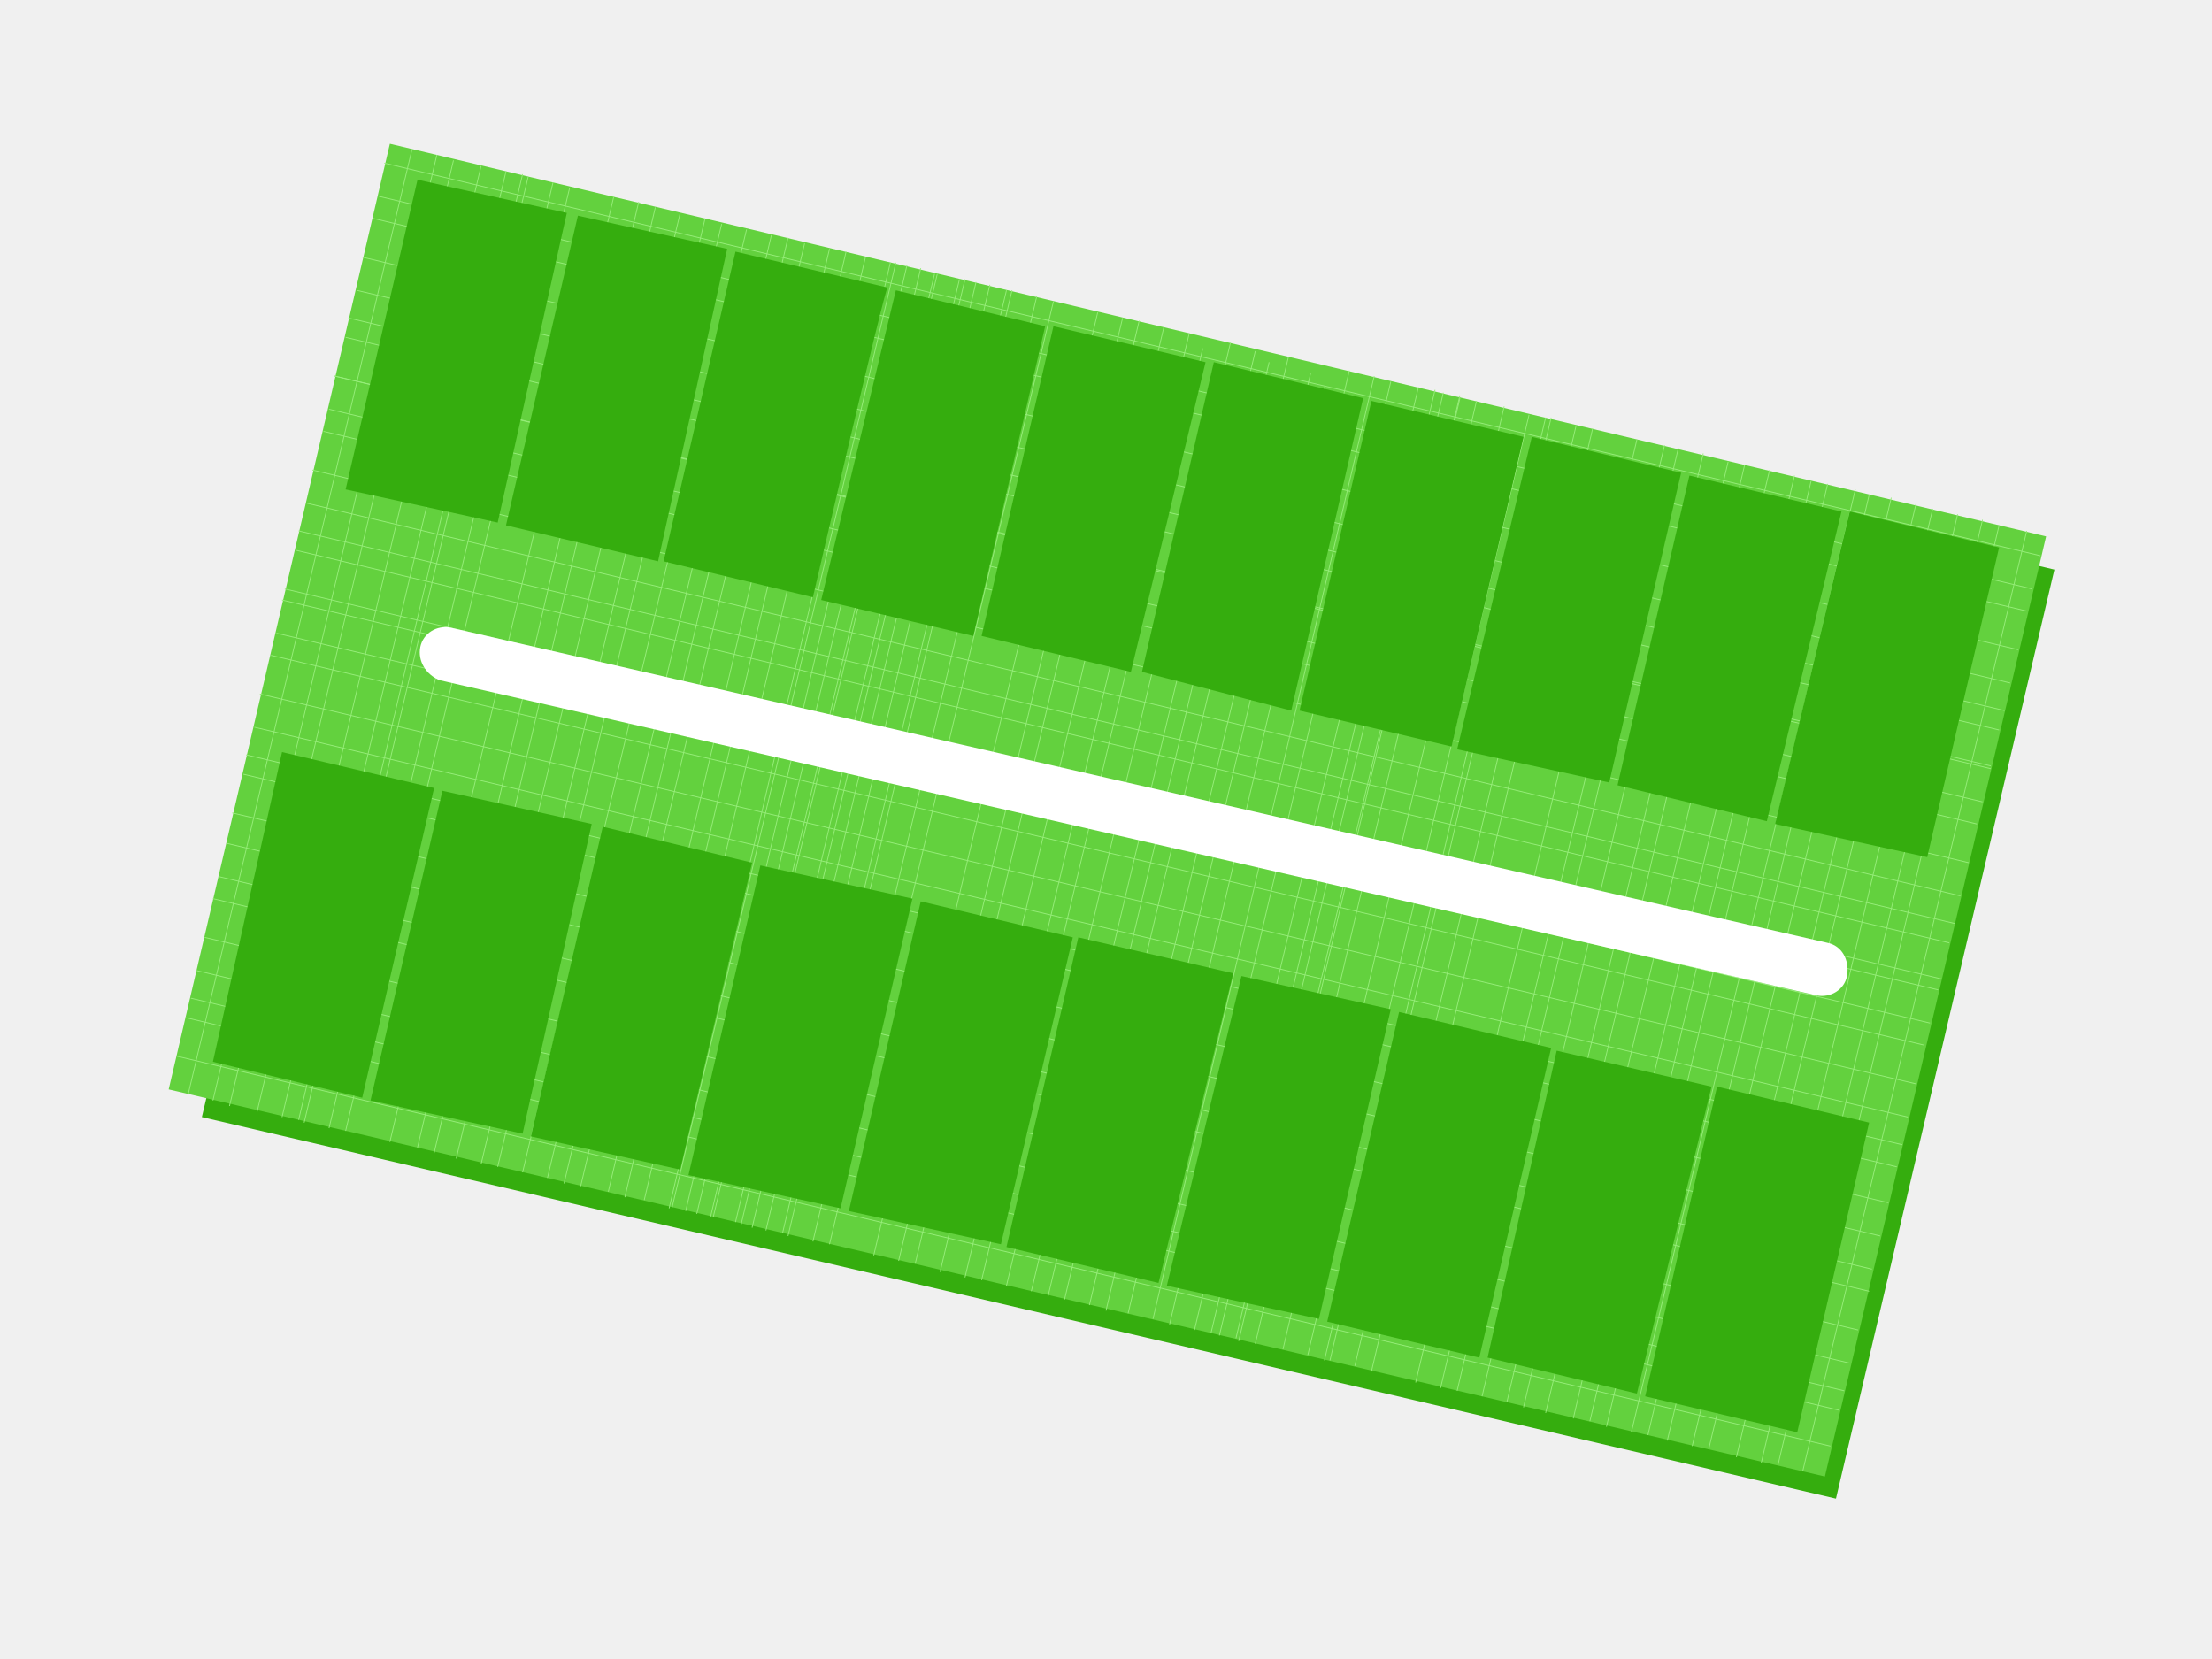
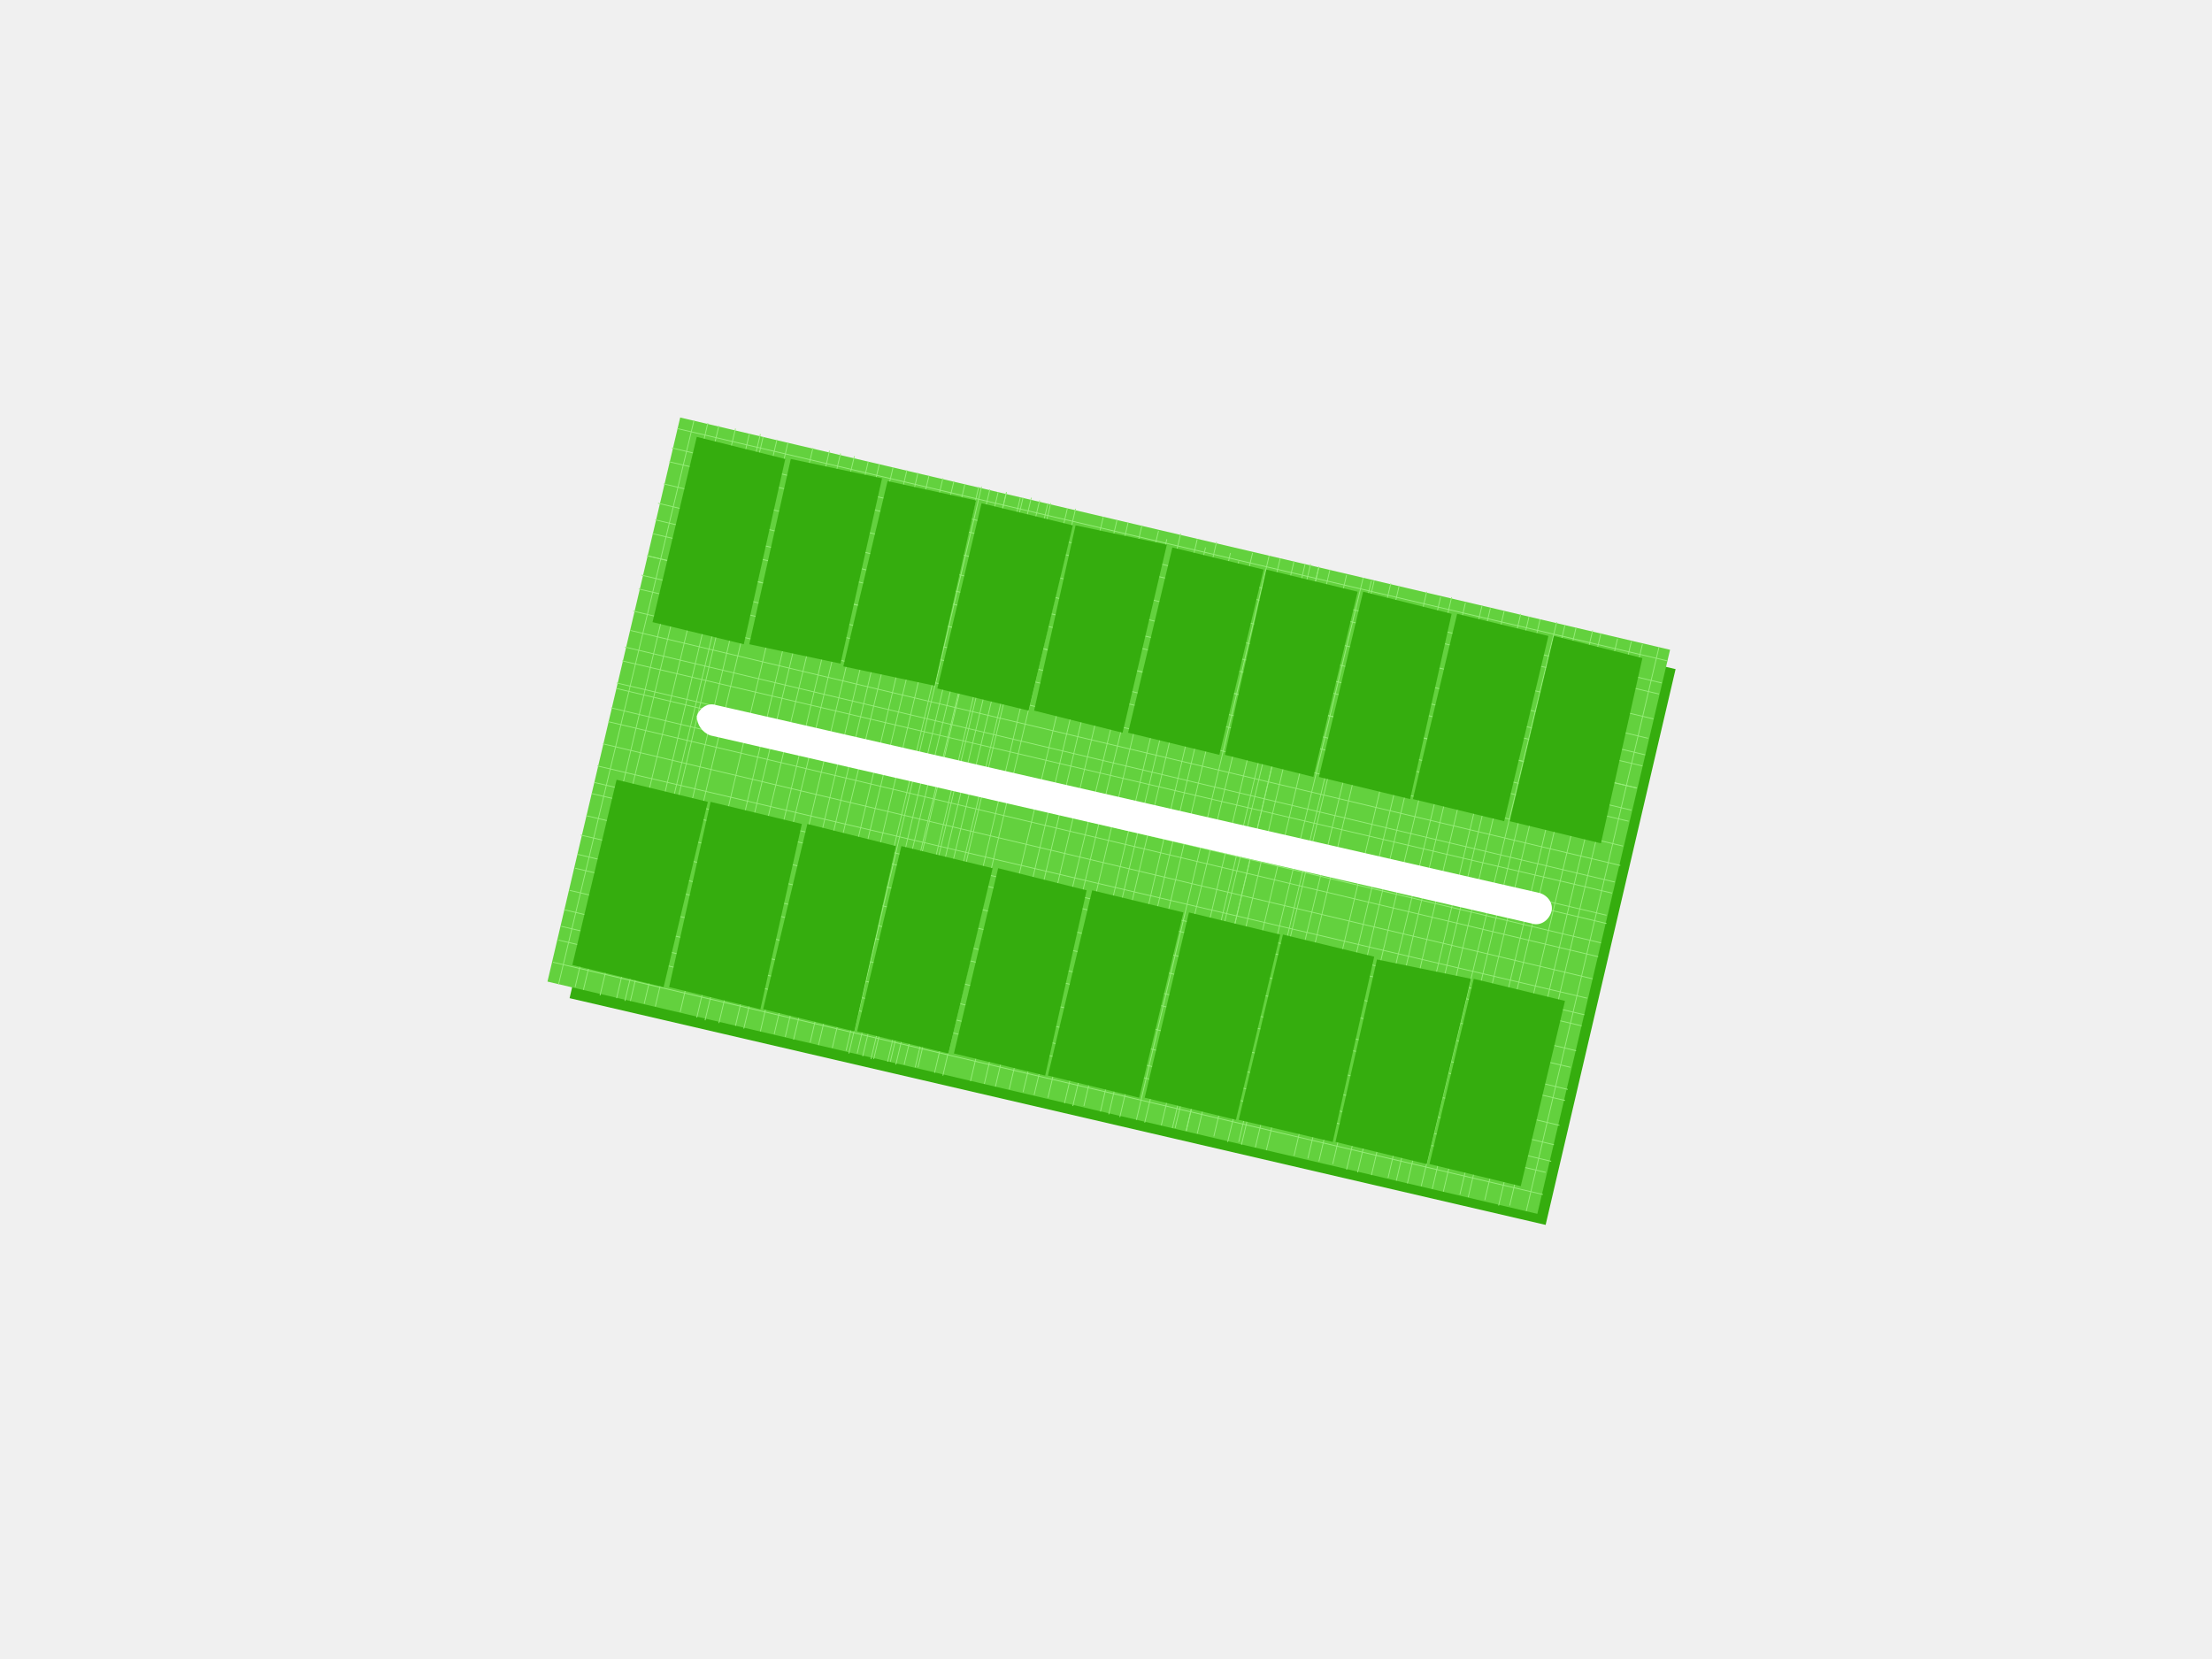
<svg xmlns="http://www.w3.org/2000/svg" xml:space="preserve" width="800px" height="600px" version="1.1" shape-rendering="geometricPrecision" text-rendering="geometricPrecision" image-rendering="optimizeQuality" fill-rule="evenodd" clip-rule="evenodd" viewBox="0 0 800 600">
  <g id="base">
-     <g id="_479485048">
-       <polygon fill="#35AD0E" points="153,66 743,206 664,542 73,404 " />
+     <g id="_2070006281392">
+       <polygon fill="#35AD0E" points="253,159 606,242 559,443 206,361 " />
      <g>
-         <polygon fill="#63D13E" points="141,52 740,194 660,534 61,394 " />
+         <polygon fill="#63D13E" points="246,151 604,235 556,439 198,355 " />
        <g>
-           <line fill="none" stroke="#96ED79" stroke-width="0.3" x1="149" y1="54" x2="68" y2="396" />
-           <line fill="none" stroke="#96ED79" stroke-width="0.3" x1="158" y1="56" x2="77" y2="398" />
-           <line fill="none" stroke="#96ED79" stroke-width="0.3" x1="164" y1="58" x2="83" y2="400" />
-           <line fill="none" stroke="#96ED79" stroke-width="0.3" x1="174" y1="60" x2="93" y2="402" />
-           <line fill="none" stroke="#96ED79" stroke-width="0.3" x1="183" y1="62" x2="102" y2="404" />
-           <line fill="none" stroke="#96ED79" stroke-width="0.3" x1="189" y1="63" x2="108" y2="405" />
-           <line fill="none" stroke="#96ED79" stroke-width="0.3" x1="191" y1="64" x2="110" y2="406" />
-           <line fill="none" stroke="#96ED79" stroke-width="0.3" x1="200" y1="66" x2="119" y2="408" />
-           <line fill="none" stroke="#96ED79" stroke-width="0.3" x1="206" y1="68" x2="125" y2="409" />
-           <line fill="none" stroke="#96ED79" stroke-width="0.3" x1="222" y1="71" x2="141" y2="413" />
-           <line fill="none" stroke="#96ED79" stroke-width="0.3" x1="231" y1="73" x2="151" y2="415" />
-           <line fill="none" stroke="#96ED79" stroke-width="0.3" x1="237" y1="75" x2="157" y2="417" />
-           <line fill="none" stroke="#96ED79" stroke-width="0.3" x1="246" y1="77" x2="165" y2="419" />
-           <line fill="none" stroke="#96ED79" stroke-width="0.3" x1="255" y1="79" x2="174" y2="421" />
-           <line fill="none" stroke="#96ED79" stroke-width="0.3" x1="261" y1="81" x2="180" y2="422" />
-           <line fill="none" stroke="#96ED79" stroke-width="0.3" x1="270" y1="83" x2="189" y2="424" />
-           <line fill="none" stroke="#96ED79" stroke-width="0.3" x1="279" y1="85" x2="198" y2="426" />
-           <line fill="none" stroke="#96ED79" stroke-width="0.3" x1="285" y1="86" x2="204" y2="428" />
-           <line fill="none" stroke="#96ED79" stroke-width="0.3" x1="291" y1="88" x2="210" y2="429" />
-           <line fill="none" stroke="#96ED79" stroke-width="0.3" x1="300" y1="90" x2="220" y2="431" />
-           <line fill="none" stroke="#96ED79" stroke-width="0.3" x1="306" y1="91" x2="226" y2="433" />
-           <line fill="none" stroke="#96ED79" stroke-width="0.3" x1="313" y1="93" x2="233" y2="434" />
-           <line fill="none" stroke="#96ED79" stroke-width="0.3" x1="322" y1="95" x2="242" y2="437" />
-           <line fill="none" stroke="#96ED79" stroke-width="0.3" x1="328" y1="96" x2="248" y2="438" />
-           <line fill="none" stroke="#96ED79" stroke-width="0.3" x1="338" y1="99" x2="257" y2="440" />
-           <line fill="none" stroke="#96ED79" stroke-width="0.3" x1="347" y1="101" x2="266" y2="442" />
-           <line fill="none" stroke="#96ED79" stroke-width="0.3" x1="353" y1="102" x2="272" y2="444" />
-           <line fill="none" stroke="#96ED79" stroke-width="0.3" x1="324" y1="95" x2="243" y2="437" />
-           <line fill="none" stroke="#96ED79" stroke-width="0.3" x1="333" y1="97" x2="252" y2="439" />
-           <line fill="none" stroke="#96ED79" stroke-width="0.3" x1="339" y1="99" x2="258" y2="440" />
-           <line fill="none" stroke="#96ED79" stroke-width="0.3" x1="349" y1="101" x2="268" y2="443" />
-           <line fill="none" stroke="#96ED79" stroke-width="0.3" x1="358" y1="103" x2="277" y2="445" />
-           <line fill="none" stroke="#96ED79" stroke-width="0.3" x1="364" y1="105" x2="283" y2="446" />
-           <line fill="none" stroke="#96ED79" stroke-width="0.3" x1="366" y1="105" x2="285" y2="447" />
-           <line fill="none" stroke="#96ED79" stroke-width="0.3" x1="375" y1="107" x2="294" y2="449" />
-           <line fill="none" stroke="#96ED79" stroke-width="0.3" x1="381" y1="109" x2="300" y2="450" />
-           <line fill="none" stroke="#96ED79" stroke-width="0.3" x1="397" y1="113" x2="316" y2="454" />
-           <line fill="none" stroke="#96ED79" stroke-width="0.3" x1="406" y1="115" x2="325" y2="456" />
-           <line fill="none" stroke="#96ED79" stroke-width="0.3" x1="412" y1="116" x2="331" y2="457" />
-           <line fill="none" stroke="#96ED79" stroke-width="0.3" x1="421" y1="118" x2="340" y2="460" />
-           <line fill="none" stroke="#96ED79" stroke-width="0.3" x1="430" y1="121" x2="349" y2="462" />
-           <line fill="none" stroke="#96ED79" stroke-width="0.3" x1="435" y1="126" x2="355" y2="463" />
-           <line fill="none" stroke="#96ED79" stroke-width="0.3" x1="445" y1="124" x2="364" y2="465" />
-           <line fill="none" stroke="#96ED79" stroke-width="0.3" x1="454" y1="127" x2="373" y2="467" />
-           <line fill="none" stroke="#96ED79" stroke-width="0.3" x1="459" y1="131" x2="379" y2="469" />
-           <line fill="none" stroke="#96ED79" stroke-width="0.3" x1="466" y1="129" x2="385" y2="470" />
-           <line fill="none" stroke="#96ED79" stroke-width="0.3" x1="474" y1="135" x2="394" y2="472" />
-           <line fill="none" stroke="#96ED79" stroke-width="0.3" x1="479" y1="140" x2="400" y2="474" />
-           <line fill="none" stroke="#96ED79" stroke-width="0.3" x1="488" y1="134" x2="408" y2="475" />
-           <line fill="none" stroke="#96ED79" stroke-width="0.3" x1="497" y1="136" x2="417" y2="477" />
-           <line fill="none" stroke="#96ED79" stroke-width="0.3" x1="503" y1="138" x2="423" y2="479" />
-           <line fill="none" stroke="#96ED79" stroke-width="0.3" x1="513" y1="140" x2="432" y2="481" />
-           <line fill="none" stroke="#96ED79" stroke-width="0.3" x1="522" y1="142" x2="441" y2="483" />
-           <line fill="none" stroke="#96ED79" stroke-width="0.3" x1="528" y1="143" x2="447" y2="484" />
-           <line fill="none" stroke="#96ED79" stroke-width="0.3" x1="519" y1="141" x2="438" y2="482" />
-           <line fill="none" stroke="#96ED79" stroke-width="0.3" x1="528" y1="144" x2="448" y2="485" />
-           <line fill="none" stroke="#96ED79" stroke-width="0.3" x1="534" y1="145" x2="454" y2="486" />
-           <line fill="none" stroke="#96ED79" stroke-width="0.3" x1="544" y1="147" x2="464" y2="488" />
-           <line fill="none" stroke="#96ED79" stroke-width="0.3" x1="553" y1="150" x2="473" y2="490" />
-           <line fill="none" stroke="#96ED79" stroke-width="0.3" x1="559" y1="151" x2="479" y2="492" />
-           <line fill="none" stroke="#96ED79" stroke-width="0.3" x1="561" y1="151" x2="481" y2="492" />
-           <line fill="none" stroke="#96ED79" stroke-width="0.3" x1="570" y1="154" x2="490" y2="494" />
-           <line fill="none" stroke="#96ED79" stroke-width="0.3" x1="576" y1="155" x2="496" y2="496" />
-           <line fill="none" stroke="#96ED79" stroke-width="0.3" x1="592" y1="159" x2="512" y2="500" />
-           <line fill="none" stroke="#96ED79" stroke-width="0.3" x1="602" y1="161" x2="521" y2="502" />
-           <line fill="none" stroke="#96ED79" stroke-width="0.3" x1="607" y1="162" x2="527" y2="503" />
-           <line fill="none" stroke="#96ED79" stroke-width="0.3" x1="616" y1="164" x2="536" y2="505" />
-           <line fill="none" stroke="#96ED79" stroke-width="0.3" x1="625" y1="167" x2="545" y2="507" />
-           <line fill="none" stroke="#96ED79" stroke-width="0.3" x1="631" y1="168" x2="551" y2="509" />
-           <line fill="none" stroke="#96ED79" stroke-width="0.3" x1="640" y1="170" x2="559" y2="511" />
-           <line fill="none" stroke="#96ED79" stroke-width="0.3" x1="649" y1="172" x2="569" y2="513" />
-           <line fill="none" stroke="#96ED79" stroke-width="0.3" x1="655" y1="174" x2="575" y2="514" />
-           <line fill="none" stroke="#96ED79" stroke-width="0.3" x1="661" y1="175" x2="581" y2="516" />
-           <line fill="none" stroke="#96ED79" stroke-width="0.3" x1="671" y1="177" x2="590" y2="518" />
-           <line fill="none" stroke="#96ED79" stroke-width="0.3" x1="676" y1="179" x2="596" y2="519" />
-           <line fill="none" stroke="#96ED79" stroke-width="0.3" x1="684" y1="180" x2="603" y2="521" />
-           <line fill="none" stroke="#96ED79" stroke-width="0.3" x1="693" y1="182" x2="612" y2="523" />
-           <line fill="none" stroke="#96ED79" stroke-width="0.3" x1="699" y1="184" x2="618" y2="524" />
-           <line fill="none" stroke="#96ED79" stroke-width="0.3" x1="708" y1="186" x2="628" y2="527" />
-           <line fill="none" stroke="#96ED79" stroke-width="0.3" x1="717" y1="188" x2="637" y2="529" />
-           <line fill="none" stroke="#96ED79" stroke-width="0.3" x1="723" y1="190" x2="643" y2="530" />
-           <line fill="none" stroke="#96ED79" stroke-width="0.3" x1="733" y1="192" x2="652" y2="532" />
-           <line fill="none" stroke="#96ED79" stroke-width="0.3" x1="738" y1="201" x2="139" y2="59" />
-           <line fill="none" stroke="#96ED79" stroke-width="0.3" x1="735" y1="213" x2="137" y2="71" />
-           <line fill="none" stroke="#96ED79" stroke-width="0.3" x1="733" y1="221" x2="135" y2="79" />
-           <line fill="none" stroke="#96ED79" stroke-width="0.3" x1="730" y1="235" x2="131" y2="93" />
-           <line fill="none" stroke="#96ED79" stroke-width="0.3" x1="727" y1="247" x2="129" y2="105" />
-           <line fill="none" stroke="#96ED79" stroke-width="0.3" x1="723" y1="264" x2="125" y2="122" />
-           <line fill="none" stroke="#96ED79" stroke-width="0.3" x1="725" y1="257" x2="126" y2="115" />
-           <line fill="none" stroke="#96ED79" stroke-width="0.3" x1="720" y1="278" x2="121" y2="136" />
-           <line fill="none" stroke="#96ED79" stroke-width="0.3" x1="720" y1="277" x2="121" y2="136" />
-           <line fill="none" stroke="#96ED79" stroke-width="0.3" x1="717" y1="290" x2="119" y2="148" />
-           <line fill="none" stroke="#96ED79" stroke-width="0.3" x1="715" y1="298" x2="117" y2="156" />
-           <line fill="none" stroke="#96ED79" stroke-width="0.3" x1="712" y1="312" x2="113" y2="170" />
-           <line fill="none" stroke="#96ED79" stroke-width="0.3" x1="709" y1="324" x2="111" y2="182" />
-           <line fill="none" stroke="#96ED79" stroke-width="0.3" x1="705" y1="341" x2="107" y2="199" />
-           <line fill="none" stroke="#96ED79" stroke-width="0.3" x1="707" y1="334" x2="108" y2="192" />
-           <line fill="none" stroke="#96ED79" stroke-width="0.3" x1="702" y1="354" x2="103" y2="213" />
-           <line fill="none" stroke="#96ED79" stroke-width="0.3" x1="701" y1="358" x2="102" y2="217" />
-           <line fill="none" stroke="#96ED79" stroke-width="0.3" x1="698" y1="370" x2="100" y2="229" />
-           <line fill="none" stroke="#96ED79" stroke-width="0.3" x1="696" y1="378" x2="98" y2="237" />
-           <line fill="none" stroke="#96ED79" stroke-width="0.3" x1="693" y1="392" x2="94" y2="251" />
-           <line fill="none" stroke="#96ED79" stroke-width="0.3" x1="690" y1="404" x2="92" y2="263" />
-           <line fill="none" stroke="#96ED79" stroke-width="0.3" x1="686" y1="422" x2="88" y2="280" />
-           <line fill="none" stroke="#96ED79" stroke-width="0.3" x1="688" y1="414" x2="89" y2="273" />
-           <line fill="none" stroke="#96ED79" stroke-width="0.3" x1="683" y1="435" x2="84" y2="294" />
-           <line fill="none" stroke="#96ED79" stroke-width="0.3" x1="680" y1="447" x2="82" y2="305" />
-           <line fill="none" stroke="#96ED79" stroke-width="0.3" x1="677" y1="459" x2="79" y2="317" />
-           <line fill="none" stroke="#96ED79" stroke-width="0.3" x1="676" y1="467" x2="77" y2="325" />
-           <line fill="none" stroke="#96ED79" stroke-width="0.3" x1="672" y1="481" x2="74" y2="339" />
-           <line fill="none" stroke="#96ED79" stroke-width="0.3" x1="669" y1="493" x2="71" y2="351" />
-           <line fill="none" stroke="#96ED79" stroke-width="0.3" x1="665" y1="510" x2="67" y2="368" />
-           <line fill="none" stroke="#96ED79" stroke-width="0.3" x1="667" y1="503" x2="69" y2="361" />
-           <line fill="none" stroke="#96ED79" stroke-width="0.3" x1="662" y1="523" x2="64" y2="382" />
+           <line fill="none" stroke="#96ED79" stroke-width="0.3" x1="251" y1="152" x2="202" y2="356" />
+           <line fill="none" stroke="#96ED79" stroke-width="0.3" x1="256" y1="153" x2="208" y2="357" />
+           <line fill="none" stroke="#96ED79" stroke-width="0.3" x1="260" y1="154" x2="211" y2="358" />
+           <line fill="none" stroke="#96ED79" stroke-width="0.3" x1="266" y1="155" x2="217" y2="360" />
+           <line fill="none" stroke="#96ED79" stroke-width="0.3" x1="271" y1="157" x2="223" y2="361" />
+           <line fill="none" stroke="#96ED79" stroke-width="0.3" x1="275" y1="157" x2="226" y2="362" />
+           <line fill="none" stroke="#96ED79" stroke-width="0.3" x1="276" y1="158" x2="228" y2="362" />
+           <line fill="none" stroke="#96ED79" stroke-width="0.3" x1="281" y1="159" x2="233" y2="363" />
+           <line fill="none" stroke="#96ED79" stroke-width="0.3" x1="285" y1="160" x2="237" y2="364" />
+           <line fill="none" stroke="#96ED79" stroke-width="0.3" x1="294" y1="162" x2="246" y2="366" />
+           <line fill="none" stroke="#96ED79" stroke-width="0.3" x1="300" y1="163" x2="252" y2="368" />
+           <line fill="none" stroke="#96ED79" stroke-width="0.3" x1="304" y1="164" x2="255" y2="369" />
+           <line fill="none" stroke="#96ED79" stroke-width="0.3" x1="309" y1="165" x2="260" y2="370" />
+           <line fill="none" stroke="#96ED79" stroke-width="0.3" x1="314" y1="167" x2="266" y2="371" />
+           <line fill="none" stroke="#96ED79" stroke-width="0.3" x1="318" y1="168" x2="269" y2="372" />
+           <line fill="none" stroke="#96ED79" stroke-width="0.3" x1="323" y1="169" x2="275" y2="373" />
+           <line fill="none" stroke="#96ED79" stroke-width="0.3" x1="328" y1="170" x2="280" y2="374" />
+           <line fill="none" stroke="#96ED79" stroke-width="0.3" x1="332" y1="171" x2="284" y2="375" />
+           <line fill="none" stroke="#96ED79" stroke-width="0.3" x1="336" y1="172" x2="287" y2="376" />
+           <line fill="none" stroke="#96ED79" stroke-width="0.3" x1="341" y1="173" x2="293" y2="377" />
+           <line fill="none" stroke="#96ED79" stroke-width="0.3" x1="345" y1="174" x2="296" y2="378" />
+           <line fill="none" stroke="#96ED79" stroke-width="0.3" x1="349" y1="175" x2="301" y2="379" />
+           <line fill="none" stroke="#96ED79" stroke-width="0.3" x1="354" y1="176" x2="306" y2="380" />
+           <line fill="none" stroke="#96ED79" stroke-width="0.3" x1="358" y1="177" x2="310" y2="381" />
+           <line fill="none" stroke="#96ED79" stroke-width="0.3" x1="364" y1="178" x2="315" y2="383" />
+           <line fill="none" stroke="#96ED79" stroke-width="0.3" x1="369" y1="180" x2="321" y2="384" />
+           <line fill="none" stroke="#96ED79" stroke-width="0.3" x1="373" y1="180" x2="324" y2="385" />
+           <line fill="none" stroke="#96ED79" stroke-width="0.3" x1="355" y1="176" x2="307" y2="381" />
+           <line fill="none" stroke="#96ED79" stroke-width="0.3" x1="361" y1="178" x2="312" y2="382" />
+           <line fill="none" stroke="#96ED79" stroke-width="0.3" x1="364" y1="178" x2="316" y2="383" />
+           <line fill="none" stroke="#96ED79" stroke-width="0.3" x1="370" y1="180" x2="322" y2="384" />
+           <line fill="none" stroke="#96ED79" stroke-width="0.3" x1="376" y1="181" x2="327" y2="385" />
+           <line fill="none" stroke="#96ED79" stroke-width="0.3" x1="379" y1="182" x2="331" y2="386" />
+           <line fill="none" stroke="#96ED79" stroke-width="0.3" x1="380" y1="182" x2="332" y2="386" />
+           <line fill="none" stroke="#96ED79" stroke-width="0.3" x1="386" y1="184" x2="338" y2="388" />
+           <line fill="none" stroke="#96ED79" stroke-width="0.3" x1="389" y1="184" x2="341" y2="389" />
+           <line fill="none" stroke="#96ED79" stroke-width="0.3" x1="399" y1="187" x2="351" y2="391" />
+           <line fill="none" stroke="#96ED79" stroke-width="0.3" x1="404" y1="188" x2="356" y2="392" />
+           <line fill="none" stroke="#96ED79" stroke-width="0.3" x1="408" y1="189" x2="360" y2="393" />
+           <line fill="none" stroke="#96ED79" stroke-width="0.3" x1="413" y1="190" x2="365" y2="394" />
+           <line fill="none" stroke="#96ED79" stroke-width="0.3" x1="419" y1="192" x2="370" y2="395" />
+           <line fill="none" stroke="#96ED79" stroke-width="0.3" x1="422" y1="195" x2="374" y2="396" />
+           <line fill="none" stroke="#96ED79" stroke-width="0.3" x1="427" y1="193" x2="379" y2="397" />
+           <line fill="none" stroke="#96ED79" stroke-width="0.3" x1="433" y1="195" x2="385" y2="399" />
+           <line fill="none" stroke="#96ED79" stroke-width="0.3" x1="436" y1="198" x2="388" y2="400" />
+           <line fill="none" stroke="#96ED79" stroke-width="0.3" x1="440" y1="196" x2="392" y2="400" />
+           <line fill="none" stroke="#96ED79" stroke-width="0.3" x1="445" y1="200" x2="398" y2="402" />
+           <line fill="none" stroke="#96ED79" stroke-width="0.3" x1="448" y1="203" x2="401" y2="403" />
+           <line fill="none" stroke="#96ED79" stroke-width="0.3" x1="453" y1="200" x2="405" y2="404" />
+           <line fill="none" stroke="#96ED79" stroke-width="0.3" x1="459" y1="201" x2="411" y2="405" />
+           <line fill="none" stroke="#96ED79" stroke-width="0.3" x1="463" y1="202" x2="414" y2="406" />
+           <line fill="none" stroke="#96ED79" stroke-width="0.3" x1="468" y1="203" x2="420" y2="407" />
+           <line fill="none" stroke="#96ED79" stroke-width="0.3" x1="474" y1="204" x2="425" y2="408" />
+           <line fill="none" stroke="#96ED79" stroke-width="0.3" x1="477" y1="205" x2="429" y2="409" />
+           <line fill="none" stroke="#96ED79" stroke-width="0.3" x1="472" y1="204" x2="424" y2="408" />
+           <line fill="none" stroke="#96ED79" stroke-width="0.3" x1="477" y1="205" x2="429" y2="409" />
+           <line fill="none" stroke="#96ED79" stroke-width="0.3" x1="481" y1="206" x2="433" y2="410" />
+           <line fill="none" stroke="#96ED79" stroke-width="0.3" x1="487" y1="208" x2="439" y2="411" />
+           <line fill="none" stroke="#96ED79" stroke-width="0.3" x1="493" y1="209" x2="444" y2="413" />
+           <line fill="none" stroke="#96ED79" stroke-width="0.3" x1="496" y1="210" x2="448" y2="413" />
+           <line fill="none" stroke="#96ED79" stroke-width="0.3" x1="497" y1="210" x2="449" y2="414" />
+           <line fill="none" stroke="#96ED79" stroke-width="0.3" x1="503" y1="211" x2="454" y2="415" />
+           <line fill="none" stroke="#96ED79" stroke-width="0.3" x1="506" y1="212" x2="458" y2="416" />
+           <line fill="none" stroke="#96ED79" stroke-width="0.3" x1="516" y1="214" x2="468" y2="418" />
+           <line fill="none" stroke="#96ED79" stroke-width="0.3" x1="521" y1="216" x2="473" y2="419" />
+           <line fill="none" stroke="#96ED79" stroke-width="0.3" x1="525" y1="216" x2="477" y2="420" />
+           <line fill="none" stroke="#96ED79" stroke-width="0.3" x1="530" y1="218" x2="482" y2="421" />
+           <line fill="none" stroke="#96ED79" stroke-width="0.3" x1="536" y1="219" x2="487" y2="423" />
+           <line fill="none" stroke="#96ED79" stroke-width="0.3" x1="539" y1="220" x2="491" y2="424" />
+           <line fill="none" stroke="#96ED79" stroke-width="0.3" x1="544" y1="221" x2="496" y2="425" />
+           <line fill="none" stroke="#96ED79" stroke-width="0.3" x1="550" y1="222" x2="502" y2="426" />
+           <line fill="none" stroke="#96ED79" stroke-width="0.3" x1="553" y1="223" x2="505" y2="427" />
+           <line fill="none" stroke="#96ED79" stroke-width="0.3" x1="557" y1="224" x2="509" y2="428" />
+           <line fill="none" stroke="#96ED79" stroke-width="0.3" x1="563" y1="225" x2="514" y2="429" />
+           <line fill="none" stroke="#96ED79" stroke-width="0.3" x1="566" y1="226" x2="518" y2="430" />
+           <line fill="none" stroke="#96ED79" stroke-width="0.3" x1="570" y1="227" x2="522" y2="431" />
+           <line fill="none" stroke="#96ED79" stroke-width="0.3" x1="576" y1="228" x2="528" y2="432" />
+           <line fill="none" stroke="#96ED79" stroke-width="0.3" x1="579" y1="229" x2="531" y2="433" />
+           <line fill="none" stroke="#96ED79" stroke-width="0.3" x1="585" y1="231" x2="537" y2="434" />
+           <line fill="none" stroke="#96ED79" stroke-width="0.3" x1="590" y1="232" x2="542" y2="436" />
+           <line fill="none" stroke="#96ED79" stroke-width="0.3" x1="594" y1="233" x2="546" y2="436" />
+           <line fill="none" stroke="#96ED79" stroke-width="0.3" x1="600" y1="234" x2="552" y2="438" />
+           <line fill="none" stroke="#96ED79" stroke-width="0.3" x1="603" y1="239" x2="245" y2="155" />
+           <line fill="none" stroke="#96ED79" stroke-width="0.3" x1="601" y1="247" x2="243" y2="162" />
+           <line fill="none" stroke="#96ED79" stroke-width="0.3" x1="600" y1="251" x2="242" y2="167" />
+           <line fill="none" stroke="#96ED79" stroke-width="0.3" x1="598" y1="260" x2="240" y2="175" />
+           <line fill="none" stroke="#96ED79" stroke-width="0.3" x1="596" y1="267" x2="238" y2="182" />
+           <line fill="none" stroke="#96ED79" stroke-width="0.3" x1="594" y1="277" x2="236" y2="193" />
+           <line fill="none" stroke="#96ED79" stroke-width="0.3" x1="595" y1="273" x2="237" y2="188" />
+           <line fill="none" stroke="#96ED79" stroke-width="0.3" x1="592" y1="285" x2="234" y2="201" />
+           <line fill="none" stroke="#96ED79" stroke-width="0.3" x1="592" y1="285" x2="234" y2="201" />
+           <line fill="none" stroke="#96ED79" stroke-width="0.3" x1="590" y1="293" x2="232" y2="208" />
+           <line fill="none" stroke="#96ED79" stroke-width="0.3" x1="589" y1="297" x2="231" y2="213" />
+           <line fill="none" stroke="#96ED79" stroke-width="0.3" x1="587" y1="306" x2="229" y2="221" />
+           <line fill="none" stroke="#96ED79" stroke-width="0.3" x1="586" y1="313" x2="228" y2="228" />
+           <line fill="none" stroke="#96ED79" stroke-width="0.3" x1="583" y1="323" x2="225" y2="239" />
+           <line fill="none" stroke="#96ED79" stroke-width="0.3" x1="584" y1="319" x2="226" y2="234" />
+           <line fill="none" stroke="#96ED79" stroke-width="0.3" x1="581" y1="331" x2="223" y2="247" />
+           <line fill="none" stroke="#96ED79" stroke-width="0.3" x1="581" y1="334" x2="223" y2="249" />
+           <line fill="none" stroke="#96ED79" stroke-width="0.3" x1="579" y1="341" x2="221" y2="256" />
+           <line fill="none" stroke="#96ED79" stroke-width="0.3" x1="578" y1="346" x2="220" y2="261" />
+           <line fill="none" stroke="#96ED79" stroke-width="0.3" x1="576" y1="354" x2="218" y2="269" />
+           <line fill="none" stroke="#96ED79" stroke-width="0.3" x1="574" y1="361" x2="216" y2="277" />
+           <line fill="none" stroke="#96ED79" stroke-width="0.3" x1="572" y1="371" x2="214" y2="287" />
+           <line fill="none" stroke="#96ED79" stroke-width="0.3" x1="573" y1="367" x2="215" y2="283" />
+           <line fill="none" stroke="#96ED79" stroke-width="0.3" x1="570" y1="380" x2="212" y2="295" />
+           <line fill="none" stroke="#96ED79" stroke-width="0.3" x1="568" y1="386" x2="210" y2="302" />
+           <line fill="none" stroke="#96ED79" stroke-width="0.3" x1="567" y1="394" x2="209" y2="309" />
+           <line fill="none" stroke="#96ED79" stroke-width="0.3" x1="566" y1="398" x2="208" y2="314" />
+           <line fill="none" stroke="#96ED79" stroke-width="0.3" x1="564" y1="407" x2="206" y2="322" />
+           <line fill="none" stroke="#96ED79" stroke-width="0.3" x1="562" y1="414" x2="204" y2="329" />
+           <line fill="none" stroke="#96ED79" stroke-width="0.3" x1="559" y1="424" x2="202" y2="340" />
+           <line fill="none" stroke="#96ED79" stroke-width="0.3" x1="561" y1="420" x2="203" y2="335" />
+           <line fill="none" stroke="#96ED79" stroke-width="0.3" x1="558" y1="432" x2="200" y2="348" />
        </g>
      </g>
-       <path fill="white" fill-rule="nonzero" d="M661 341c5,1 8,6 7,12 -1,5 -6,8 -11,7l-498 -114c-5,-2 -8,-7 -7,-12 1,-5 6,-8 11,-7l498 114z" />
+       <path fill="white" fill-rule="nonzero" d="M557 323c3,1 5,4 4,7 -1,3 -4,5 -7,4l-297 -68c-3,-1 -5,-4 -5,-7 1,-3 4,-5 7,-4l298 68z" />
    </g>
  </g>
  <g id="landmarks-mz10">
-     <polygon id="m10lote2" fill="#35AD0E" points="506,366 561,379 535,491 480,478 " />
-     <polygon id="m10lote2A" fill="#35AD0E" points="449,353 503,365 477,477 422,465 " />
-     <polygon id="m10lote3" fill="#35AD0E" points="446,352 390,339 364,451 419,464 " />
-     <polygon id="m10lote3A" fill="#35AD0E" points="333,326 388,339 362,450 307,438 " />
-     <polygon id="m10lote4" fill="#35AD0E" points="330,325 275,313 249,425 304,437 " />
-     <polygon id="m10lote4A" fill="#35AD0E" points="272,312 218,299 192,411 246,423 " />
-     <polygon id="m10lote5" fill="#35AD0E" points="214,298 160,286 134,398 189,410 " />
-     <polygon id="m10lote5A" fill="#35AD0E" points="157,285 102,272 77,384 131,397 " />
-     <polygon id="m10lote6" fill="#35AD0E" points="205,77 151,65 125,177 180,189 " />
-     <polygon id="m10lote6A" fill="#35AD0E" points="263,90 209,78 183,190 238,203 " />
-     <path id="m10lote7" fill="#35AD0E" d="M321 104l-55 -13 -26 112 54 13c0,0 26,-112 27,-112z" />
-     <polygon id="m10lote7A" fill="#35AD0E" points="378,118 324,105 297,217 352,230 " />
-     <polygon id="m10lote8" fill="#35AD0E" points="436,131 381,118 355,230 409,243 " />
-     <polygon id="m10lote8A" fill="#35AD0E" points="493,144 439,131 413,243 467,257 " />
-     <polygon id="m10lote9" fill="#35AD0E" points="551,158 496,145 470,257 525,270 " />
-     <polygon id="m10lote9A" fill="#35AD0E" points="608,171 554,158 527,271 582,283 " />
-     <polygon id="m10lote10" fill="#35AD0E" points="666,185 611,172 585,284 639,297 " />
-     <polygon id="m10lote10A" fill="#35AD0E" points="669,185 723,198 697,310 642,298 " />
-     <polygon id="m10lote1" fill="#35AD0E" points="621,393 676,406 650,518 595,505 " />
-     <polygon id="m10lote1A" fill="#35AD0E" points="619,393 563,380 538,491 592,504 " />
+     <polygon id="m10lote2" fill="#35AD0E" points="464,338 497,346 482,413 448,405 " />
+     <polygon id="m10lote2A" fill="#35AD0E" points="430,330 463,338 447,405 414,397 " />
+     <polygon id="m10lote3" fill="#35AD0E" points="428,330 395,322 379,389 412,397 " />
+     <polygon id="m10lote3A" fill="#35AD0E" points="361,314 393,322 378,389 345,381 " />
+     <polygon id="m10lote4" fill="#35AD0E" points="359,314 326,306 310,373 343,381 " />
+     <polygon id="m10lote4A" fill="#35AD0E" points="324,306 292,298 276,365 309,373 " />
+     <polygon id="m10lote5" fill="#35AD0E" points="290,298 257,290 242,357 275,365 " />
+     <polygon id="m10lote5A" fill="#35AD0E" points="256,290 223,282 207,349 240,357 " />
+     <polygon id="m10lote6" fill="#35AD0E" points="284,166 252,158 236,225 269,233 " />
+     <polygon id="m10lote6A" fill="#35AD0E" points="319,173 286,166 271,233 304,240 " />
+     <path id="m10lote7" fill="#35AD0E" d="M353 181l-32 -7 -16 67 33 7c0,0 15,-67 15,-67z" />
+     <polygon id="m10lote7A" fill="#35AD0E" points="388,190 355,182 339,249 372,257 " />
+     <polygon id="m10lote8" fill="#35AD0E" points="422,197 389,190 374,257 406,265 " />
+     <polygon id="m10lote8A" fill="#35AD0E" points="457,206 424,198 408,265 441,273 " />
+     <polygon id="m10lote9" fill="#35AD0E" points="491,214 458,206 443,273 475,281 " />
+     <polygon id="m10lote9A" fill="#35AD0E" points="525,222 493,214 477,281 510,289 " />
+     <polygon id="m10lote10" fill="#35AD0E" points="560,230 527,222 511,289 544,297 " />
+     <polygon id="m10lote10A" fill="#35AD0E" points="562,230 594,238 579,305 546,297 " />
+     <polygon id="m10lote1" fill="#35AD0E" points="533,354 566,362 550,429 517,421 " />
+     <polygon id="m10lote1A" fill="#35AD0E" points="532,354 498,347 483,413 516,421 " />
  </g>
</svg>
